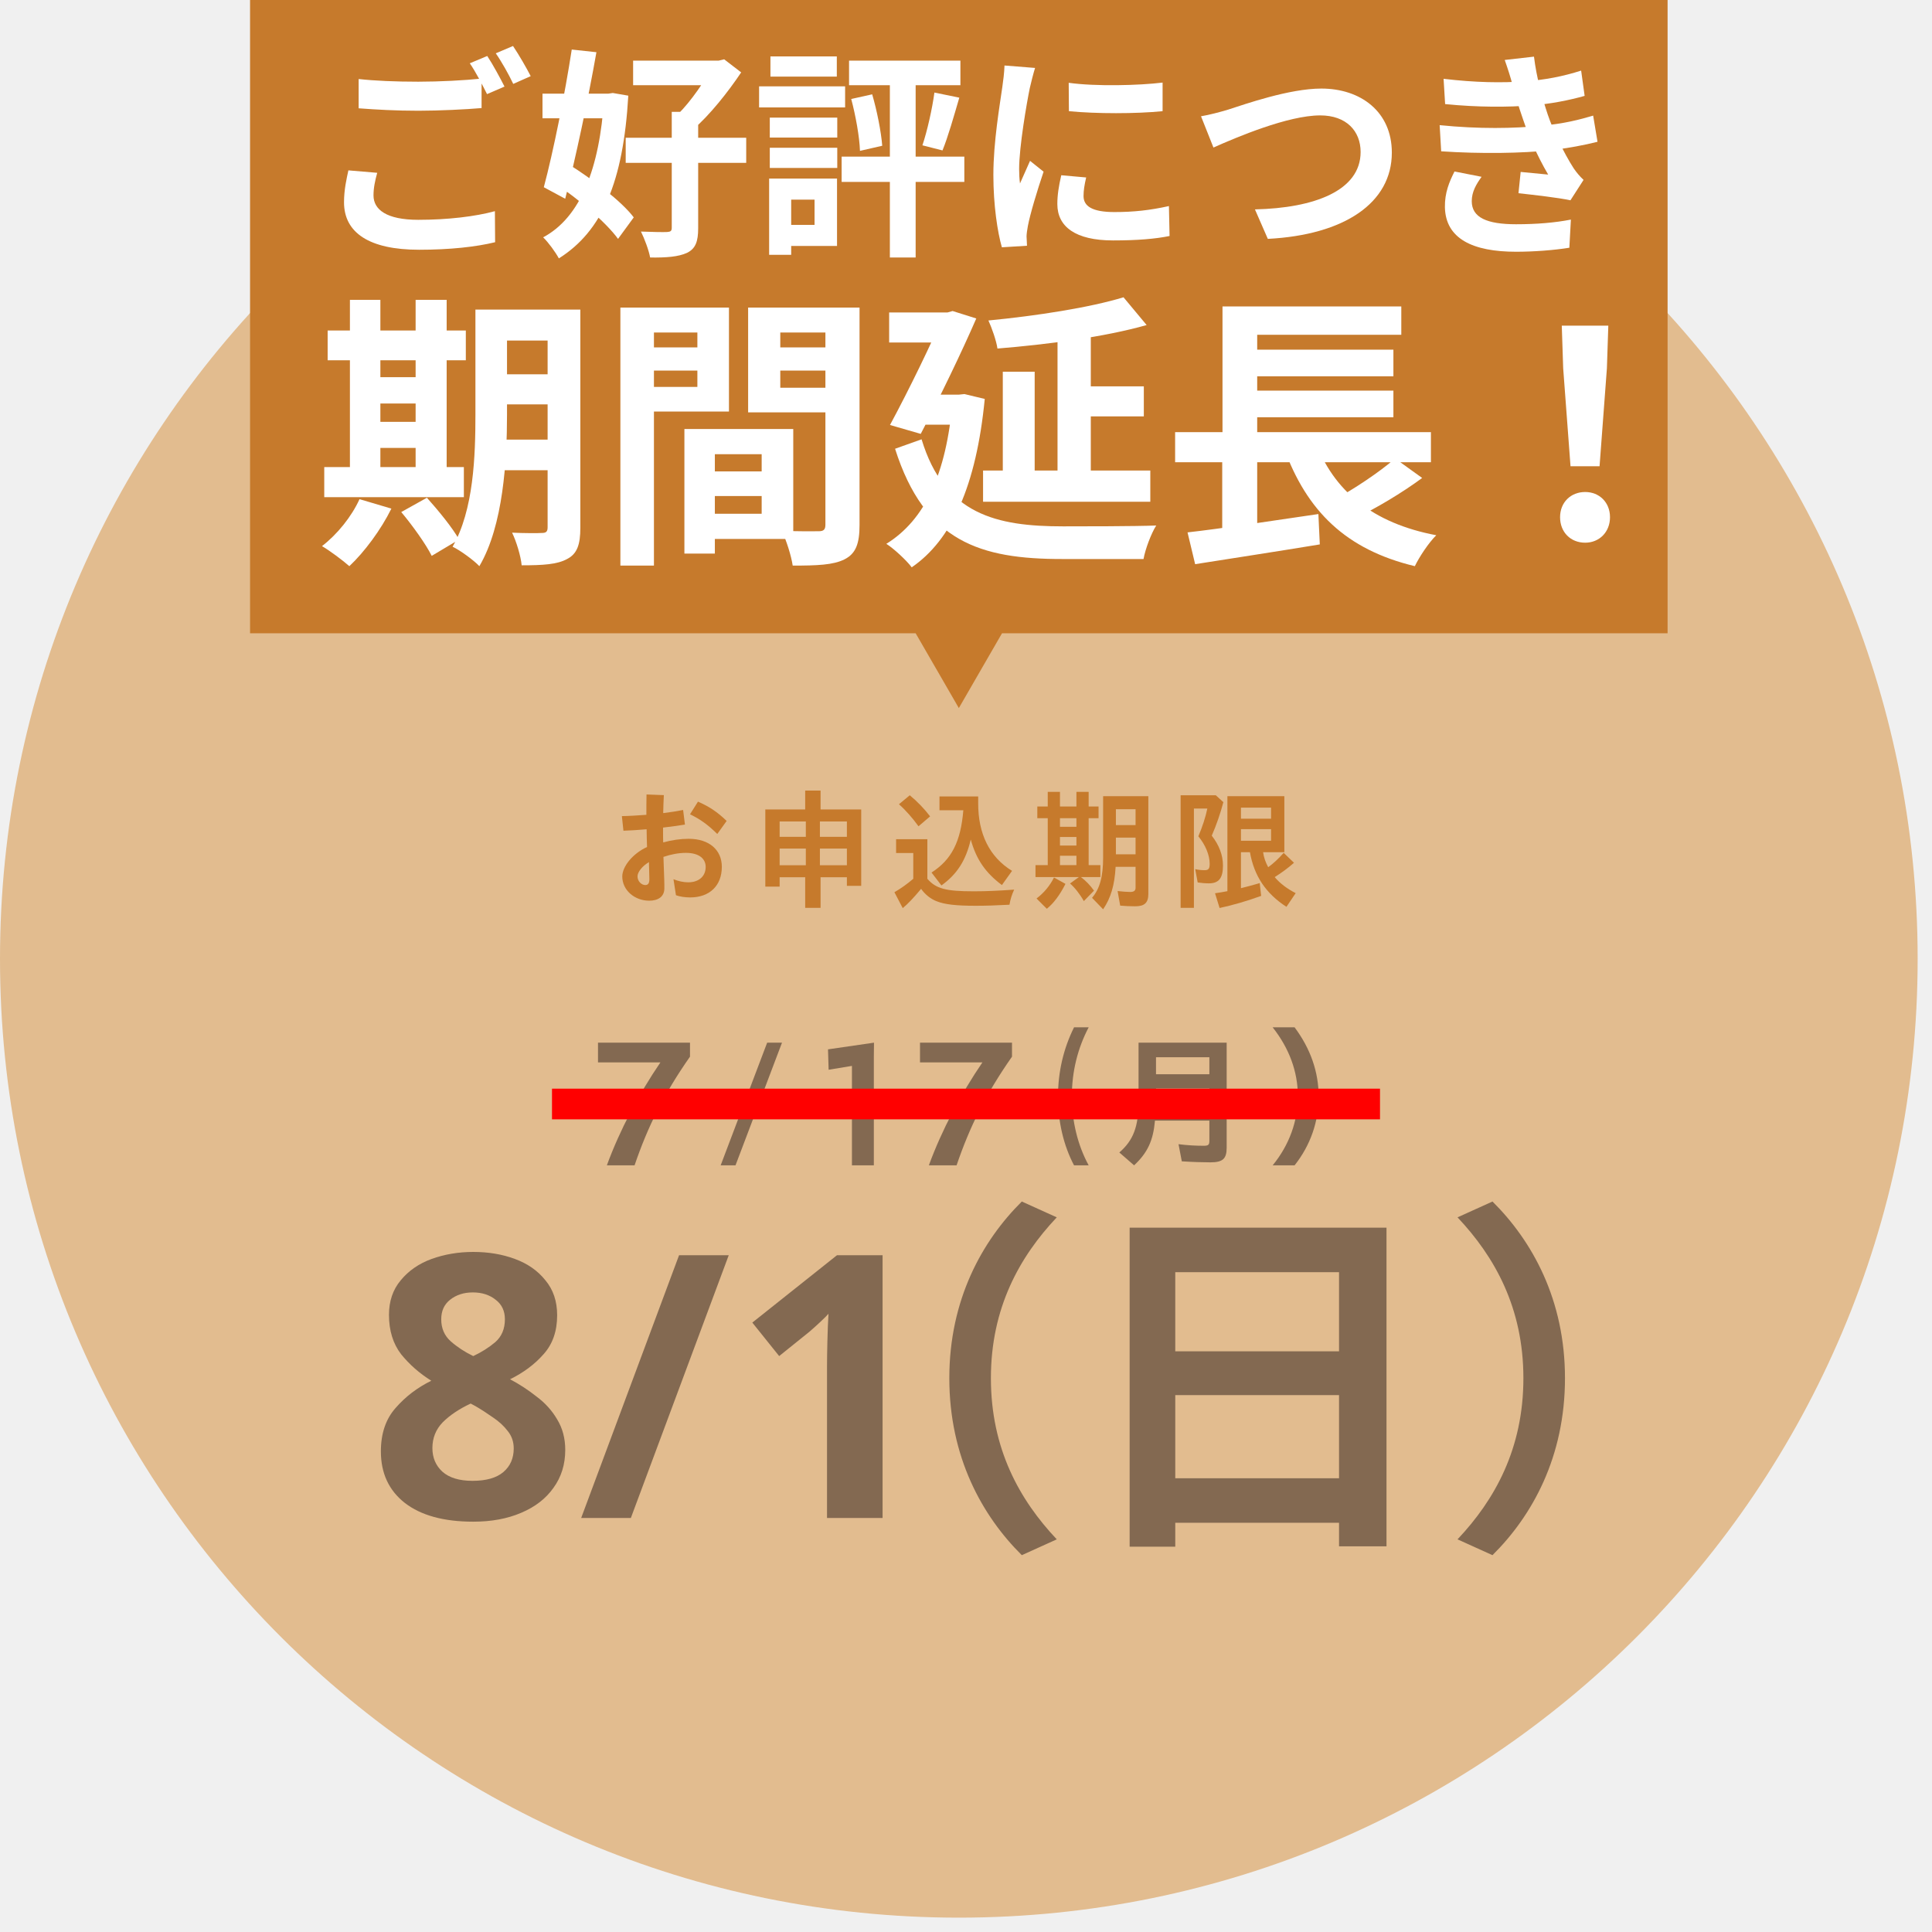
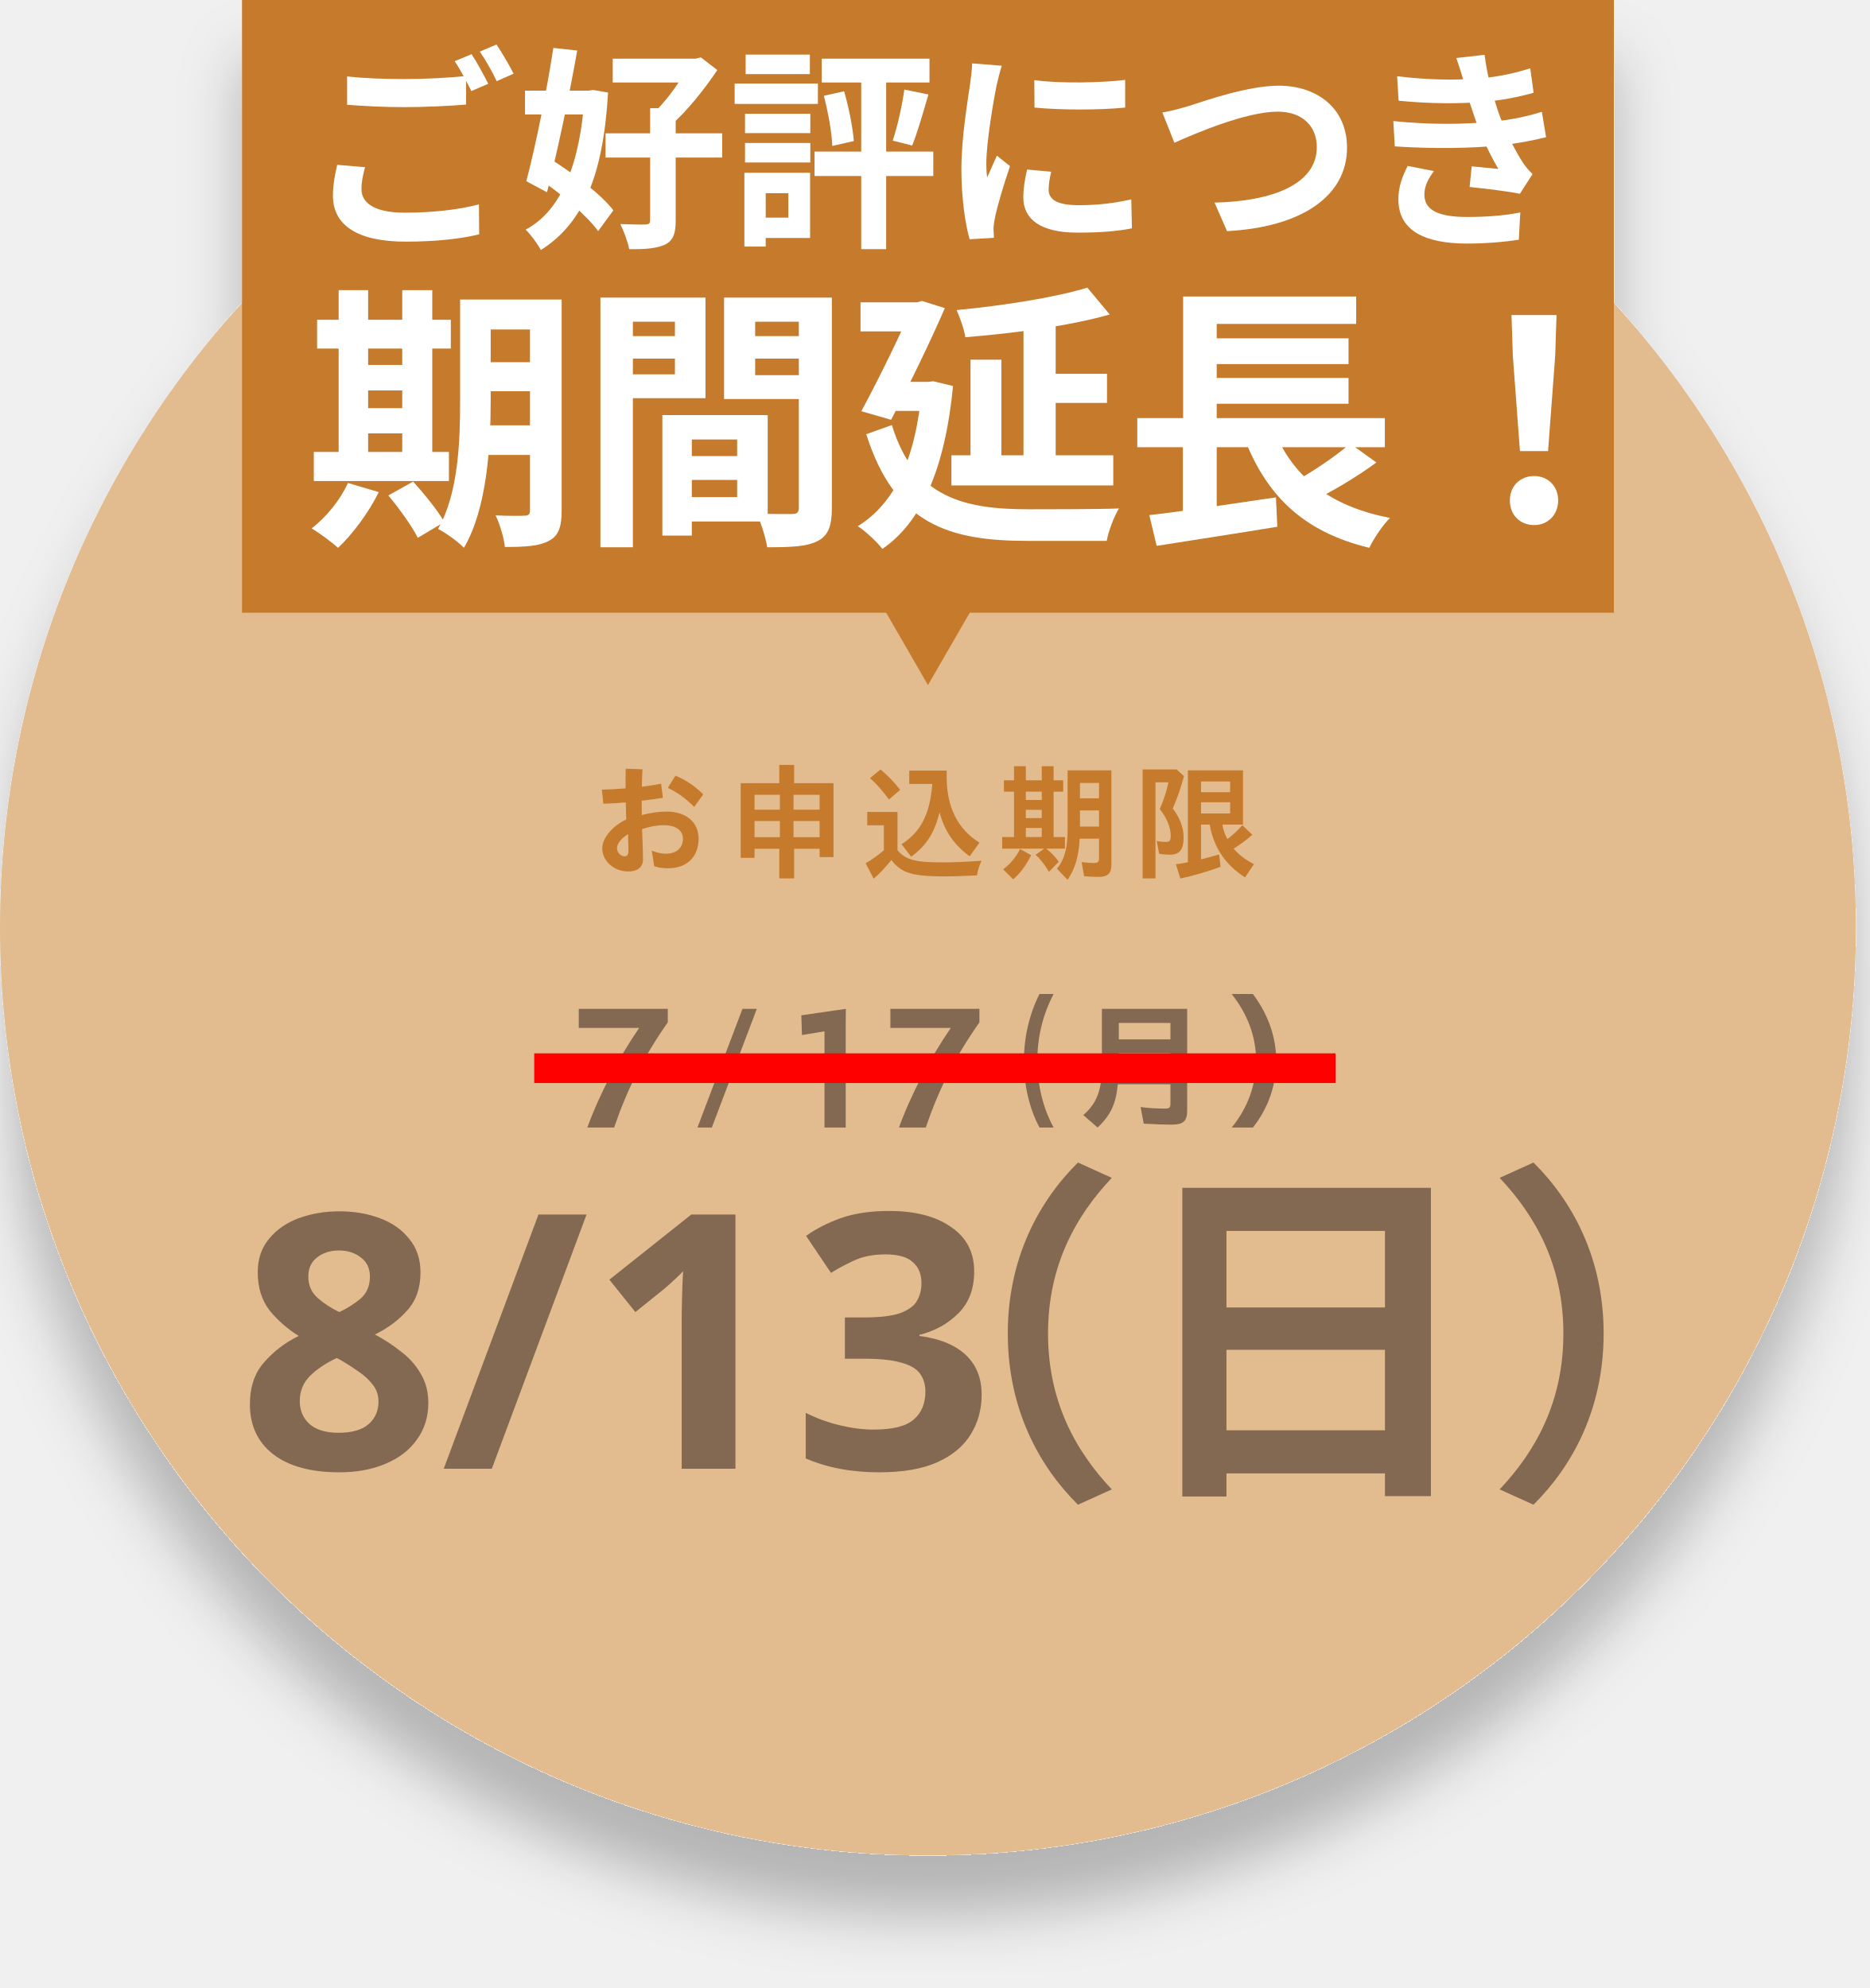
- <svg xmlns="http://www.w3.org/2000/svg" width="126" height="126" viewBox="0 0 126 126" fill="none">
-   <path d="M62.532 125.064C97.068 125.064 125.064 97.068 125.064 62.532C125.064 27.997 97.068 0 62.532 0C27.997 0 0 27.997 0 62.532C0 97.068 27.997 125.064 62.532 125.064Z" fill="#E2BC8F" />
-   <path d="M108.756 -0.161H16.308V41.301H59.717L62.533 46.178L65.348 41.301H87.052H108.756V-0.161Z" fill="#C67A2C" />
-   <path d="M40.583 57.16C40.583 56.531 41.237 55.681 42.198 55.239C42.189 54.856 42.171 54.457 42.171 54.083C41.627 54.134 41.101 54.16 40.659 54.177L40.557 53.225C41.025 53.217 41.585 53.183 42.155 53.14C42.155 52.74 42.155 52.273 42.164 51.813L43.294 51.856C43.277 52.205 43.259 52.621 43.252 53.029C43.727 52.97 44.177 52.901 44.551 52.825L44.67 53.777C44.246 53.846 43.752 53.913 43.243 53.973V54.287C43.243 54.475 43.243 54.695 43.252 54.941C43.795 54.789 44.381 54.704 44.909 54.704C46.268 54.704 47.076 55.443 47.076 56.531C47.076 57.764 46.277 58.528 45.01 58.528C44.679 58.528 44.331 58.477 44.084 58.384L43.922 57.339C44.229 57.466 44.569 57.542 44.883 57.542C45.605 57.542 46.022 57.126 46.022 56.539C46.022 56.013 45.605 55.622 44.73 55.622C44.271 55.622 43.761 55.715 43.268 55.885C43.286 56.403 43.302 56.931 43.319 57.33C43.328 57.576 43.328 57.738 43.328 57.934C43.328 58.494 42.903 58.741 42.341 58.741C41.39 58.741 40.583 58.06 40.583 57.16ZM42.086 57.721C42.283 57.721 42.35 57.576 42.35 57.339C42.35 57.143 42.341 56.938 42.334 56.658C42.325 56.506 42.325 56.361 42.325 56.225C41.883 56.48 41.577 56.88 41.577 57.151C41.577 57.491 41.849 57.721 42.086 57.721ZM45.002 53.105L45.52 52.281C46.243 52.596 46.787 52.953 47.39 53.539L46.779 54.39C46.149 53.769 45.665 53.429 45.002 53.105Z" fill="#C67A2C" />
-   <path d="M52.512 57.211H50.846V57.823H49.912V52.791H52.512V51.559H53.515V52.791H56.166V57.772H55.232V57.211H53.515V59.208H52.512V57.211ZM52.554 54.576V53.573H50.846V54.576H52.554ZM52.554 56.429V55.341H50.846V56.429H52.554ZM55.232 54.576V53.573H53.472V54.576H55.232ZM55.232 56.429V55.341H53.472V56.429H55.232Z" fill="#C67A2C" />
-   <path d="M58.331 58.188C58.73 57.959 59.129 57.679 59.562 57.312V55.63H58.441V54.73H60.48V57.312C61.041 57.959 61.679 58.129 63.506 58.129C64.296 58.129 65.095 58.095 66.141 58.019C65.988 58.35 65.894 58.648 65.835 59.004C64.781 59.056 64.322 59.072 63.626 59.072C62.341 59.072 61.611 58.987 61.076 58.774C60.684 58.622 60.31 58.315 60.073 57.968C59.562 58.579 59.214 58.944 58.874 59.226L58.331 58.188ZM58.627 52.451L59.334 51.865C59.843 52.29 60.285 52.749 60.659 53.242L59.903 53.888C59.511 53.344 59.052 52.825 58.627 52.451ZM60.752 56.905C62.061 56.063 62.656 54.899 62.826 52.843H61.271V51.941H63.795V52.375C63.787 54.39 64.543 55.902 66.004 56.795L65.342 57.721C64.262 56.913 63.667 56.038 63.311 54.755C62.988 56.114 62.426 57.007 61.398 57.746L60.752 56.905Z" fill="#C67A2C" />
-   <path d="M69.784 57.619L70.362 57.202H67.532V56.421H68.331V53.36H67.651V52.596H68.331V51.644H69.129V52.596H70.201V51.644H70.999V52.596H71.645V53.36H70.999V56.421H71.764V57.202H70.498C70.804 57.432 71.11 57.746 71.348 58.086L70.685 58.767C70.421 58.299 70.09 57.883 69.784 57.619ZM67.6 58.597C68.067 58.248 68.475 57.764 68.739 57.227L69.487 57.645C69.113 58.384 68.713 58.911 68.271 59.268L67.6 58.597ZM70.201 53.922V53.36H69.129V53.922H70.201ZM70.201 55.145V54.585H69.129V55.145H70.201ZM70.201 56.421V55.809H69.129V56.421H70.201ZM71.22 58.554C71.722 57.968 71.943 57.177 71.943 55.928V51.925H74.892V58.299C74.892 58.877 74.645 59.106 74.034 59.106C73.71 59.106 73.328 59.089 73.056 59.063L72.886 58.112C73.166 58.145 73.506 58.171 73.71 58.171C73.957 58.171 74.059 58.086 74.059 57.891V56.531H72.758C72.691 57.738 72.444 58.562 71.943 59.302L71.22 58.554ZM74.059 53.812V52.774H72.776V53.812H74.059ZM74.059 55.715V54.627H72.776V55.715H74.059Z" fill="#C67A2C" />
-   <path d="M76.997 51.865H79.291L79.785 52.315C79.597 53.029 79.342 53.777 79.028 54.5C79.512 55.12 79.759 55.774 79.759 56.454C79.759 57.27 79.487 57.61 78.841 57.61C78.612 57.61 78.314 57.585 78.11 57.551L77.949 56.684C78.127 56.727 78.365 56.752 78.569 56.752C78.816 56.752 78.892 56.65 78.892 56.336C78.892 55.766 78.612 55.095 78.153 54.542C78.416 53.922 78.62 53.31 78.739 52.731H77.864V59.208H76.997V51.865ZM79.241 58.256C79.478 58.223 79.835 58.163 80.048 58.12V51.925H83.762V55.579H82.376C82.419 55.902 82.539 56.251 82.709 56.557C83.04 56.318 83.371 56.013 83.719 55.622L84.391 56.268C84.008 56.607 83.592 56.913 83.133 57.202C83.457 57.594 83.932 57.959 84.501 58.248L83.898 59.141C82.555 58.273 81.79 57.126 81.518 55.579H80.932V57.925C81.289 57.84 81.646 57.738 82.156 57.594L82.249 58.427C81.348 58.758 80.345 59.047 79.538 59.217L79.241 58.256ZM82.895 53.395V52.673H80.932V53.395H82.895ZM82.895 54.831V54.075H80.932V54.831H82.895Z" fill="#C67A2C" />
-   <path d="M43.07 69.287H39V68H45V68.913C43.303 71.334 42.234 73.502 41.385 76H39.578C40.414 73.711 41.681 71.323 43.07 69.287Z" fill="#836951" />
-   <path d="M50.032 68H51L47.968 76H47L50.032 68Z" fill="#836951" />
-   <path d="M55.561 69.515L54.041 69.766L54 68.436L57 68L56.99 68.894V76H55.561V69.515Z" fill="#836951" />
-   <path d="M64.07 69.287H60V68H66V68.913C64.303 71.334 63.234 73.502 62.386 76H60.578C61.414 73.711 62.68 71.323 64.07 69.287Z" fill="#836951" />
-   <path d="M69 71.525C69 69.907 69.356 68.388 70.046 67H71C70.281 68.368 69.904 69.887 69.904 71.505C69.904 73.123 70.281 74.682 71 76H70.046C69.356 74.692 69 73.143 69 71.525Z" fill="#836951" />
-   <path d="M73 75.162C73.914 74.37 74.254 73.476 74.254 71.837V68H80V74.855C80 75.571 79.747 75.805 78.94 75.805C78.435 75.805 77.803 75.785 77.074 75.739L76.86 74.621C77.463 74.696 77.968 74.724 78.512 74.724C78.804 74.724 78.872 74.659 78.872 74.398V73.085H75.324C75.207 74.389 74.847 75.171 73.963 76L73 75.162ZM78.872 72.154V70.99H75.392V71.669C75.392 71.874 75.392 71.977 75.382 72.154H78.872ZM78.872 70.058V68.95H75.392V70.058H78.872Z" fill="#836951" />
-   <path d="M84.644 71.505C84.644 69.887 84.078 68.368 83 67H84.43C85.466 68.388 86 69.907 86 71.525C86 73.143 85.466 74.692 84.43 76H83C84.078 74.682 84.644 73.123 84.644 71.505Z" fill="#836951" />
-   <path d="M36 72H90" stroke="#FF0000" stroke-width="2" />
-   <path d="M30.864 81.648C31.856 81.648 32.76 81.8 33.576 82.104C34.408 82.408 35.072 82.872 35.568 83.496C36.08 84.104 36.336 84.864 36.336 85.776C36.336 86.816 36.04 87.664 35.448 88.32C34.872 88.976 34.144 89.52 33.264 89.952C33.872 90.272 34.448 90.648 34.992 91.08C35.552 91.496 36 91.992 36.336 92.568C36.688 93.144 36.864 93.808 36.864 94.56C36.864 95.504 36.608 96.328 36.096 97.032C35.6 97.736 34.896 98.28 33.984 98.664C33.088 99.048 32.048 99.24 30.864 99.24C28.944 99.24 27.456 98.832 26.4 98.016C25.36 97.2 24.84 96.08 24.84 94.656C24.84 93.488 25.16 92.544 25.8 91.824C26.44 91.088 27.216 90.496 28.128 90.048C27.36 89.568 26.704 88.992 26.16 88.32C25.632 87.632 25.368 86.776 25.368 85.752C25.368 84.856 25.624 84.104 26.136 83.496C26.648 82.872 27.32 82.408 28.152 82.104C29 81.8 29.904 81.648 30.864 81.648ZM30.84 84.288C30.248 84.288 29.752 84.448 29.352 84.768C28.968 85.072 28.776 85.496 28.776 86.04C28.776 86.632 28.984 87.112 29.4 87.48C29.816 87.848 30.304 88.168 30.864 88.44C31.408 88.184 31.888 87.88 32.304 87.528C32.72 87.16 32.928 86.664 32.928 86.04C32.928 85.496 32.728 85.072 32.328 84.768C31.928 84.448 31.432 84.288 30.84 84.288ZM28.2 94.44C28.2 95.064 28.416 95.576 28.848 95.976C29.296 96.376 29.952 96.576 30.816 96.576C31.712 96.576 32.384 96.384 32.832 96C33.28 95.616 33.504 95.104 33.504 94.464C33.504 94.032 33.376 93.656 33.12 93.336C32.864 93 32.544 92.704 32.16 92.448C31.776 92.176 31.392 91.928 31.008 91.704L30.696 91.536C29.944 91.888 29.336 92.296 28.872 92.76C28.424 93.224 28.2 93.784 28.2 94.44ZM47.526 81.864L41.142 99H37.902L44.286 81.864H47.526ZM57.56 99H53.936V89.088C53.936 88.688 53.944 88.152 53.96 87.48C53.976 86.792 54 86.192 54.032 85.68C53.952 85.776 53.776 85.952 53.504 86.208C53.248 86.448 53.008 86.664 52.784 86.856L50.816 88.44L49.064 86.256L54.584 81.864H57.56V99Z" fill="#836951" />
-   <path d="M61.912 89.88C61.912 84.768 64.048 80.928 66.64 78.36L68.92 79.392C66.496 81.96 64.624 85.296 64.624 89.88C64.624 94.488 66.496 97.824 68.92 100.392L66.64 101.424C64.048 98.856 61.912 95.016 61.912 89.88ZM73.672 80.064H90.424V100.848H87.328V82.968H76.648V100.872H73.672V80.064ZM75.712 88.128H88.624V90.984H75.712V88.128ZM75.688 96.408H88.624V99.312H75.688V96.408ZM102.064 89.88C102.064 95.016 99.928 98.856 97.336 101.424L95.056 100.392C97.48 97.824 99.352 94.488 99.352 89.88C99.352 85.296 97.48 81.96 95.056 79.392L97.336 78.36C99.928 80.928 102.064 84.768 102.064 89.88Z" fill="#836951" />
-   <path d="M23.39 5.154C24.444 5.27 25.783 5.328 27.278 5.328C28.673 5.328 30.311 5.241 31.407 5.125V7.048C30.411 7.135 28.645 7.222 27.292 7.222C25.797 7.222 24.558 7.15 23.39 7.063V5.154ZM24.601 11.27C24.458 11.791 24.359 12.254 24.359 12.745C24.359 13.671 25.213 14.336 27.278 14.336C29.2 14.336 31.009 14.119 32.276 13.772L32.29 15.796C31.051 16.1 29.343 16.288 27.335 16.288C24.074 16.288 22.436 15.174 22.436 13.193C22.436 12.355 22.607 11.646 22.721 11.111L24.601 11.27ZM31.778 3.651C32.134 4.186 32.632 5.111 32.903 5.646L31.763 6.138C31.464 5.545 31.023 4.677 30.638 4.128L31.778 3.651ZM33.458 3C33.828 3.549 34.355 4.46 34.611 4.966L33.472 5.472C33.187 4.865 32.717 4.027 32.333 3.477L33.458 3Z" fill="white" />
-   <path d="M41.29 3.954H47.071V5.559H41.29V3.954ZM40.806 8.986H48.666V10.62H40.806V8.986ZM43.81 7.294H45.533V14.885C45.533 15.753 45.362 16.215 44.807 16.49C44.237 16.75 43.454 16.808 42.4 16.794C42.315 16.317 42.03 15.565 41.802 15.102C42.529 15.131 43.269 15.145 43.511 15.131C43.739 15.116 43.81 15.059 43.81 14.856V7.294ZM46.459 3.954H46.872L47.228 3.868L48.338 4.721C47.498 5.979 46.288 7.511 45.177 8.465C44.949 8.162 44.479 7.685 44.209 7.453C45.049 6.629 46.031 5.198 46.459 4.33V3.954ZM35.38 6.109H39.98V7.714H35.38V6.109ZM37.288 3.231L38.897 3.405C38.356 6.485 37.53 10.36 36.861 12.962L35.466 12.21C36.078 9.926 36.847 6.109 37.288 3.231ZM36.206 11.964L37.146 10.75C38.627 11.69 40.507 13.092 41.332 14.177L40.307 15.579C39.51 14.48 37.701 12.962 36.206 11.964ZM39.396 6.109H39.666L39.965 6.065L40.976 6.239C40.649 11.878 39.268 15.073 36.448 16.852C36.22 16.432 35.765 15.81 35.423 15.478C37.844 14.191 39.111 10.996 39.396 6.427V6.109Z" fill="white" />
-   <path d="M60.94 6.036L62.564 6.369C62.208 7.583 61.823 8.943 61.467 9.81L60.157 9.478C60.47 8.552 60.798 7.092 60.94 6.036ZM55.515 6.456L56.882 6.152C57.195 7.222 57.466 8.596 57.537 9.506L56.085 9.839C56.056 8.928 55.8 7.526 55.515 6.456ZM55.373 3.954H62.635V5.559H55.373V3.954ZM54.889 10.215H62.891V11.863H54.889V10.215ZM58.035 4.518H59.716V16.794H58.035V4.518ZM50.204 7.67H54.604V8.971H50.204V7.67ZM50.246 3.68H54.575V4.995H50.246V3.68ZM50.204 9.637H54.604V10.952H50.204V9.637ZM49.506 5.631H55.116V7.005H49.506V5.631ZM50.987 11.646H54.589V16.042H50.987V14.668H53.123V13.02H50.987V11.646ZM50.161 11.646H51.599V16.62H50.161V11.646Z" fill="white" />
-   <path d="M69.698 5.4C71.449 5.646 74.297 5.574 75.821 5.386V7.251C74.084 7.424 71.492 7.424 69.712 7.251L69.698 5.4ZM70.837 11.574C70.723 12.066 70.666 12.413 70.666 12.789C70.666 13.439 71.221 13.83 72.674 13.83C73.941 13.83 74.995 13.714 76.234 13.439L76.276 15.391C75.351 15.579 74.197 15.68 72.588 15.68C70.139 15.68 68.957 14.784 68.957 13.309C68.957 12.731 69.043 12.167 69.213 11.429L70.837 11.574ZM67.505 4.431C67.405 4.735 67.22 5.472 67.163 5.733C66.964 6.687 66.465 9.579 66.465 11.025C66.465 11.314 66.48 11.675 66.522 11.964C66.736 11.473 66.964 10.981 67.177 10.49L68.06 11.198C67.647 12.413 67.177 13.974 67.035 14.741C66.992 14.957 66.949 15.275 66.949 15.42C66.964 15.579 66.964 15.825 66.978 16.027L65.34 16.128C65.055 15.145 64.785 13.381 64.785 11.415C64.785 9.232 65.212 6.803 65.369 5.675C65.426 5.284 65.497 4.735 65.511 4.272L67.505 4.431Z" fill="white" />
-   <path d="M78.327 7.583C78.854 7.497 79.566 7.309 80.093 7.15C81.175 6.803 84.08 5.776 86.173 5.776C88.736 5.776 90.772 7.28 90.772 9.955C90.772 13.222 87.697 15.319 82.684 15.579L81.844 13.656C85.703 13.569 88.736 12.441 88.736 9.911C88.736 8.552 87.81 7.526 86.102 7.526C83.994 7.526 80.634 8.957 79.138 9.622L78.327 7.583Z" fill="white" />
-   <path d="M94.147 5.14C96.226 5.386 97.963 5.415 99.473 5.299C100.768 5.212 101.936 4.981 103.118 4.605L103.346 6.253C102.321 6.542 101.082 6.788 99.843 6.875C98.376 6.991 96.411 7.005 94.247 6.788L94.147 5.14ZM93.891 8.162C96.454 8.422 98.761 8.379 100.469 8.205C102.007 8.075 103.075 7.786 103.901 7.54L104.186 9.246C103.332 9.463 102.278 9.665 101.124 9.796C99.33 9.998 96.553 10.041 93.99 9.868L93.891 8.162ZM98.647 5.545C98.504 5.01 98.334 4.475 98.134 3.911L100.042 3.694C100.213 5.082 100.569 6.354 100.939 7.468C101.281 8.48 101.979 9.969 102.634 10.981C102.833 11.27 103.018 11.487 103.275 11.733L102.42 13.063C101.623 12.89 100.071 12.716 99.031 12.601L99.174 11.213C99.772 11.27 100.555 11.343 100.968 11.386C100.213 10.099 99.686 8.841 99.33 7.786C98.974 6.759 98.832 6.239 98.647 5.545ZM96.625 11.531C96.283 12.008 95.984 12.499 95.984 13.121C95.984 14.191 96.981 14.625 98.875 14.625C100.213 14.625 101.423 14.524 102.449 14.321L102.349 16.157C101.352 16.317 100.042 16.418 98.875 16.418C96.041 16.418 94.275 15.565 94.233 13.511C94.218 12.572 94.517 11.863 94.859 11.184L96.625 11.531Z" fill="white" />
-   <path d="M31.907 20.191H36.671V22.208H31.907V20.191ZM31.907 24.412H36.671V26.372H31.907V24.412ZM31.907 28.67H36.689V30.668H31.907V28.67ZM35.714 20.191H37.848V34.422C37.848 35.505 37.645 36.121 36.983 36.458C36.34 36.812 35.402 36.868 34.022 36.868C33.967 36.271 33.673 35.3 33.397 34.739C34.188 34.777 35.089 34.777 35.346 34.758C35.622 34.758 35.714 34.665 35.714 34.385V20.191ZM31.006 20.191H33.066V27.045C33.066 29.996 32.827 34.272 31.263 36.924C30.895 36.532 29.994 35.879 29.516 35.654C30.895 33.264 31.006 29.715 31.006 27.045V20.191ZM21.368 21.554H30.38V23.496H21.368V21.554ZM23.777 24.598H28.155V26.317H23.777V24.598ZM23.777 27.512H28.173V29.211H23.777V27.512ZM21.147 30.462H30.252V32.423H21.147V30.462ZM22.821 19.556H24.807V31.172H22.821V19.556ZM27.106 19.556H29.13V31.172H27.106V19.556ZM23.446 32.554L25.525 33.17C24.844 34.553 23.759 36.009 22.784 36.924C22.361 36.551 21.515 35.916 21 35.617C21.993 34.851 22.931 33.693 23.446 32.554ZM26.168 33.395L27.842 32.461C28.578 33.283 29.516 34.422 29.939 35.188L28.155 36.252C27.787 35.505 26.904 34.272 26.168 33.395Z" fill="white" />
-   <path d="M45.665 30.743H50.704V32.349H45.665V30.743ZM45.536 27.979H51.734V35.15H45.536V33.507H49.674V29.622H45.536V27.979ZM44.635 27.979H46.621V36.103H44.635V27.979ZM41.545 22.656H46.161V24.169H41.545V22.656ZM50.079 22.656H54.732V24.169H50.079V22.656ZM53.831 20.06H56.057V34.235C56.057 35.449 55.818 36.103 55.082 36.476C54.346 36.85 53.279 36.887 51.698 36.887C51.606 36.252 51.275 35.206 50.98 34.609C51.937 34.665 53.059 34.646 53.39 34.646C53.721 34.646 53.831 34.534 53.831 34.216V20.06ZM41.729 20.06H47.541V26.839H41.729V25.233H45.481V21.685H41.729V20.06ZM55.008 20.06V21.685H50.888V25.289H55.008V26.895H48.791V20.06H55.008ZM40.46 20.06H42.648V36.887H40.46V20.06Z" fill="white" />
-   <path d="M64.113 30.687H75.02V32.722H64.113V30.687ZM69.851 25.196H74.597V27.157H69.851V25.196ZM68.969 21.666H71.139V31.677H68.969V21.666ZM65.4 24.244H67.479V31.882H65.4V24.244ZM73.272 19.388L74.781 21.199C72.022 21.984 68.269 22.469 65.051 22.731C64.977 22.208 64.683 21.386 64.462 20.901C67.571 20.602 71.084 20.06 73.272 19.388ZM57.988 20.378H61.979V22.338H57.988V20.378ZM61.501 20.378H61.795L62.126 20.284L63.671 20.77C62.715 22.974 61.28 25.943 60.048 28.296L58.043 27.717C59.294 25.401 60.802 22.282 61.501 20.62V20.378ZM59.974 25.738H62.936V27.698H59.901L59.974 25.738ZM62.126 25.738H62.531L62.899 25.7L64.223 26.018C63.671 31.695 62.053 35.225 59.459 36.999C59.128 36.551 58.282 35.767 57.804 35.468C60.306 33.918 61.722 30.929 62.126 26.148V25.738ZM60.103 28.651C61.593 33.563 64.996 34.328 69.336 34.328C70.44 34.328 74.063 34.328 75.406 34.272C75.075 34.795 74.689 35.822 74.578 36.458H69.263C63.966 36.458 60.306 35.356 58.374 29.267L60.103 28.651Z" fill="white" />
-   <path d="M76.638 28.184H93.321V30.145H76.638V28.184ZM80.942 22.805H90.874V24.542H80.942V22.805ZM80.942 25.476H90.874V27.213H80.942V25.476ZM77.448 34.721C79.618 34.478 82.929 33.974 85.982 33.525L86.074 35.505C83.241 35.972 80.188 36.439 77.944 36.794L77.448 34.721ZM85.761 28.726C86.938 31.994 89.513 34.123 93.67 34.907C93.192 35.374 92.567 36.308 92.272 36.924C87.766 35.841 85.228 33.32 83.738 29.23L85.761 28.726ZM90.985 29.902L92.75 31.172C91.408 32.162 89.734 33.152 88.447 33.768L86.975 32.61C88.244 31.938 89.955 30.799 90.985 29.902ZM79.728 19.985H91.389V21.834H81.991V29.006H79.728V19.985ZM79.71 28.763H81.991V34.982L79.71 35.225V28.763Z" fill="white" />
-   <path d="M102.425 30.407L101.947 24.019L101.855 21.237H104.89L104.798 24.019L104.319 30.407H102.425ZM103.381 35.393C102.425 35.393 101.744 34.702 101.744 33.731C101.744 32.76 102.443 32.087 103.381 32.087C104.301 32.087 105 32.76 105 33.731C105 34.702 104.301 35.393 103.381 35.393Z" fill="white" />
+ <svg xmlns="http://www.w3.org/2000/svg" width="126" height="134" viewBox="0 0 126 134" fill="none">
+   <g filter="url(#filter0_d_1302_123)">
+     <path d="M62.532 125.064C97.068 125.064 125.064 97.068 125.064 62.532C125.064 27.997 97.068 0 62.532 0C27.997 0 0 27.997 0 62.532C0 97.068 27.997 125.064 62.532 125.064Z" fill="#E2BC8F" />
+     <path d="M108.756 -0.161H16.308V41.301H59.717L62.533 46.178L65.348 41.301H87.052H108.756V-0.161Z" fill="#C67A2C" />
+     <path d="M40.583 57.16C40.583 56.531 41.237 55.681 42.198 55.239C42.189 54.856 42.171 54.457 42.171 54.083C41.627 54.134 41.101 54.16 40.659 54.177L40.557 53.225C41.025 53.217 41.585 53.183 42.155 53.14C42.155 52.74 42.155 52.273 42.164 51.813L43.294 51.856C43.277 52.205 43.259 52.621 43.252 53.029C43.727 52.97 44.177 52.901 44.551 52.825L44.67 53.777C44.246 53.846 43.752 53.913 43.243 53.973V54.287C43.243 54.475 43.243 54.695 43.252 54.941C43.795 54.789 44.381 54.704 44.909 54.704C46.268 54.704 47.076 55.443 47.076 56.531C47.076 57.764 46.277 58.528 45.01 58.528C44.679 58.528 44.331 58.477 44.084 58.384L43.922 57.339C44.229 57.466 44.569 57.542 44.883 57.542C45.605 57.542 46.022 57.126 46.022 56.539C46.022 56.013 45.605 55.622 44.73 55.622C44.271 55.622 43.761 55.715 43.268 55.885C43.286 56.403 43.302 56.931 43.319 57.33C43.328 57.576 43.328 57.738 43.328 57.934C43.328 58.494 42.903 58.741 42.341 58.741C41.39 58.741 40.583 58.06 40.583 57.16ZM42.086 57.721C42.283 57.721 42.35 57.576 42.35 57.339C42.35 57.143 42.341 56.938 42.334 56.658C42.325 56.506 42.325 56.361 42.325 56.225C41.883 56.48 41.577 56.88 41.577 57.151C41.577 57.491 41.849 57.721 42.086 57.721ZM45.002 53.105L45.52 52.281C46.243 52.596 46.787 52.953 47.39 53.539L46.779 54.39C46.149 53.769 45.665 53.429 45.002 53.105Z" fill="#C67A2C" />
+     <path d="M52.512 57.211H50.846V57.823H49.912V52.791H52.512V51.559H53.515V52.791H56.166V57.772H55.232V57.211H53.515V59.208H52.512V57.211ZM52.554 54.576V53.573H50.846V54.576H52.554ZM52.554 56.429V55.341H50.846V56.429H52.554ZM55.232 54.576V53.573H53.472V54.576H55.232ZM55.232 56.429V55.341H53.472V56.429H55.232Z" fill="#C67A2C" />
+     <path d="M58.331 58.188C58.73 57.959 59.129 57.679 59.562 57.312V55.63H58.441V54.73H60.48V57.312C61.041 57.959 61.679 58.129 63.506 58.129C64.296 58.129 65.095 58.095 66.141 58.019C65.988 58.35 65.894 58.648 65.835 59.004C64.781 59.056 64.322 59.072 63.626 59.072C62.341 59.072 61.611 58.987 61.076 58.774C60.684 58.622 60.31 58.315 60.073 57.968C59.562 58.579 59.214 58.944 58.874 59.226L58.331 58.188ZM58.627 52.451L59.334 51.865C59.843 52.29 60.285 52.749 60.659 53.242L59.903 53.888C59.511 53.344 59.052 52.825 58.627 52.451ZM60.752 56.905C62.061 56.063 62.656 54.899 62.826 52.843H61.271V51.941H63.795V52.375C63.787 54.39 64.543 55.902 66.004 56.795L65.342 57.721C64.262 56.913 63.667 56.038 63.311 54.755C62.988 56.114 62.426 57.007 61.398 57.746L60.752 56.905Z" fill="#C67A2C" />
+     <path d="M69.784 57.619L70.362 57.202H67.532V56.421H68.331V53.36H67.651V52.596H68.331V51.644H69.129V52.596H70.201V51.644H70.999V52.596H71.645V53.36H70.999V56.421H71.764V57.202H70.498C70.804 57.432 71.11 57.746 71.348 58.086L70.685 58.767C70.421 58.299 70.09 57.883 69.784 57.619ZM67.6 58.597C68.067 58.248 68.475 57.764 68.739 57.227L69.487 57.645C69.113 58.384 68.713 58.911 68.271 59.268L67.6 58.597ZM70.201 53.922V53.36H69.129V53.922H70.201ZM70.201 55.145V54.585H69.129V55.145H70.201ZM70.201 56.421V55.809H69.129V56.421H70.201ZM71.22 58.554C71.722 57.968 71.943 57.177 71.943 55.928V51.925H74.892V58.299C74.892 58.877 74.645 59.106 74.034 59.106C73.71 59.106 73.328 59.089 73.056 59.063L72.886 58.112C73.166 58.145 73.506 58.171 73.71 58.171C73.957 58.171 74.059 58.086 74.059 57.891V56.531H72.758C72.691 57.738 72.444 58.562 71.943 59.302L71.22 58.554ZM74.059 53.812V52.774H72.776V53.812H74.059ZM74.059 55.715V54.627H72.776V55.715H74.059Z" fill="#C67A2C" />
+     <path d="M76.997 51.865H79.291L79.785 52.315C79.597 53.029 79.342 53.777 79.028 54.5C79.512 55.12 79.759 55.774 79.759 56.454C79.759 57.27 79.487 57.61 78.841 57.61C78.612 57.61 78.314 57.585 78.11 57.551L77.949 56.684C78.127 56.727 78.365 56.752 78.569 56.752C78.816 56.752 78.892 56.65 78.892 56.336C78.892 55.766 78.612 55.095 78.153 54.542C78.416 53.922 78.62 53.31 78.739 52.731H77.864V59.208H76.997V51.865ZM79.241 58.256C79.478 58.223 79.835 58.163 80.048 58.12V51.925H83.762V55.579H82.376C82.419 55.902 82.539 56.251 82.709 56.557C83.04 56.318 83.371 56.013 83.719 55.622L84.391 56.268C84.008 56.607 83.592 56.913 83.133 57.202C83.457 57.594 83.932 57.959 84.501 58.248L83.898 59.141C82.555 58.273 81.79 57.126 81.518 55.579H80.932V57.925C81.289 57.84 81.646 57.738 82.156 57.594L82.249 58.427C81.348 58.758 80.345 59.047 79.538 59.217L79.241 58.256ZM82.895 53.395V52.673H80.932V53.395H82.895ZM82.895 54.831V54.075H80.932V54.831H82.895Z" fill="#C67A2C" />
+     <path d="M43.07 69.287H39V68H45V68.913C43.303 71.334 42.234 73.502 41.385 76H39.578C40.414 73.711 41.681 71.323 43.07 69.287Z" fill="#836951" />
+     <path d="M50.032 68H51L47.968 76H47L50.032 68Z" fill="#836951" />
+     <path d="M55.561 69.515L54.041 69.766L54 68.436L57 68L56.99 68.894V76H55.561V69.515Z" fill="#836951" />
+     <path d="M64.07 69.287H60V68H66V68.913C64.303 71.334 63.234 73.502 62.386 76H60.578C61.414 73.711 62.68 71.323 64.07 69.287Z" fill="#836951" />
+     <path d="M69 71.525C69 69.907 69.356 68.388 70.046 67H71C70.281 68.368 69.904 69.887 69.904 71.505C69.904 73.123 70.281 74.682 71 76H70.046C69.356 74.692 69 73.143 69 71.525Z" fill="#836951" />
+     <path d="M73 75.162C73.914 74.37 74.254 73.476 74.254 71.837V68H80V74.855C80 75.571 79.747 75.805 78.94 75.805C78.435 75.805 77.803 75.785 77.074 75.739L76.86 74.621C77.463 74.696 77.968 74.724 78.512 74.724C78.804 74.724 78.872 74.659 78.872 74.398V73.085H75.324C75.207 74.389 74.847 75.171 73.963 76L73 75.162ZM78.872 72.154V70.99H75.392V71.669C75.392 71.874 75.392 71.977 75.382 72.154H78.872ZM78.872 70.058V68.95H75.392V70.058H78.872Z" fill="#836951" />
+     <path d="M84.644 71.505C84.644 69.887 84.078 68.368 83 67H84.43C85.466 68.388 86 69.907 86 71.525C86 73.143 85.466 74.692 84.43 76H83C84.078 74.682 84.644 73.123 84.644 71.505Z" fill="#836951" />
+     <path d="M36 72H90" stroke="#FF0000" stroke-width="2" />
+     <path d="M22.864 81.648C23.856 81.648 24.76 81.8 25.576 82.104C26.408 82.408 27.072 82.872 27.568 83.496C28.08 84.104 28.336 84.864 28.336 85.776C28.336 86.816 28.04 87.664 27.448 88.32C26.872 88.976 26.144 89.52 25.264 89.952C25.872 90.272 26.448 90.648 26.992 91.08C27.552 91.496 28 91.992 28.336 92.568C28.688 93.144 28.864 93.808 28.864 94.56C28.864 95.504 28.608 96.328 28.096 97.032C27.6 97.736 26.896 98.28 25.984 98.664C25.088 99.048 24.048 99.24 22.864 99.24C20.944 99.24 19.456 98.832 18.4 98.016C17.36 97.2 16.84 96.08 16.84 94.656C16.84 93.488 17.16 92.544 17.8 91.824C18.44 91.088 19.216 90.496 20.128 90.048C19.36 89.568 18.704 88.992 18.16 88.32C17.632 87.632 17.368 86.776 17.368 85.752C17.368 84.856 17.624 84.104 18.136 83.496C18.648 82.872 19.32 82.408 20.152 82.104C21 81.8 21.904 81.648 22.864 81.648ZM22.84 84.288C22.248 84.288 21.752 84.448 21.352 84.768C20.968 85.072 20.776 85.496 20.776 86.04C20.776 86.632 20.984 87.112 21.4 87.48C21.816 87.848 22.304 88.168 22.864 88.44C23.408 88.184 23.888 87.88 24.304 87.528C24.72 87.16 24.928 86.664 24.928 86.04C24.928 85.496 24.728 85.072 24.328 84.768C23.928 84.448 23.432 84.288 22.84 84.288ZM20.2 94.44C20.2 95.064 20.416 95.576 20.848 95.976C21.296 96.376 21.952 96.576 22.816 96.576C23.712 96.576 24.384 96.384 24.832 96C25.28 95.616 25.504 95.104 25.504 94.464C25.504 94.032 25.376 93.656 25.12 93.336C24.864 93 24.544 92.704 24.16 92.448C23.776 92.176 23.392 91.928 23.008 91.704L22.696 91.536C21.944 91.888 21.336 92.296 20.872 92.76C20.424 93.224 20.2 93.784 20.2 94.44ZM39.526 81.864L33.142 99H29.902L36.286 81.864H39.526ZM49.56 99H45.936V89.088C45.936 88.688 45.944 88.152 45.96 87.48C45.976 86.792 46 86.192 46.032 85.68C45.952 85.776 45.776 85.952 45.504 86.208C45.248 86.448 45.008 86.664 44.784 86.856L42.816 88.44L41.064 86.256L46.584 81.864H49.56V99ZM65.647 85.704C65.647 86.888 65.287 87.832 64.567 88.536C63.863 89.24 62.991 89.72 61.951 89.976V90.048C63.311 90.224 64.351 90.648 65.071 91.32C65.791 91.992 66.151 92.888 66.151 94.008C66.151 95 65.903 95.896 65.407 96.696C64.927 97.48 64.175 98.104 63.151 98.568C62.143 99.016 60.839 99.24 59.239 99.24C57.383 99.24 55.735 98.928 54.295 98.304V95.232C55.031 95.6 55.799 95.88 56.599 96.072C57.399 96.264 58.151 96.36 58.855 96.36C60.151 96.36 61.055 96.136 61.567 95.688C62.095 95.24 62.359 94.608 62.359 93.792C62.359 93.328 62.239 92.928 61.999 92.592C61.759 92.256 61.335 92.008 60.727 91.848C60.135 91.672 59.303 91.584 58.231 91.584H56.935V88.8H58.255C59.311 88.8 60.111 88.704 60.655 88.512C61.215 88.304 61.591 88.032 61.783 87.696C61.991 87.344 62.095 86.944 62.095 86.496C62.095 85.888 61.903 85.416 61.519 85.08C61.151 84.728 60.527 84.552 59.647 84.552C58.831 84.552 58.119 84.696 57.511 84.984C56.903 85.272 56.399 85.544 55.999 85.8L54.319 83.304C54.991 82.824 55.775 82.424 56.671 82.104C57.583 81.784 58.663 81.624 59.911 81.624C61.671 81.624 63.063 81.984 64.087 82.704C65.127 83.408 65.647 84.408 65.647 85.704Z" fill="#836951" />
+     <path d="M67.912 89.88C67.912 84.768 70.048 80.928 72.64 78.36L74.92 79.392C72.496 81.96 70.624 85.296 70.624 89.88C70.624 94.488 72.496 97.824 74.92 100.392L72.64 101.424C70.048 98.856 67.912 95.016 67.912 89.88ZM79.672 80.064H96.424V100.848H93.328V82.968H82.648V100.872H79.672V80.064ZM81.712 88.128H94.624V90.984H81.712V88.128ZM81.688 96.408H94.624V99.312H81.688V96.408ZM108.064 89.88C108.064 95.016 105.928 98.856 103.336 101.424L101.056 100.392C103.48 97.824 105.352 94.488 105.352 89.88C105.352 85.296 103.48 81.96 101.056 79.392L103.336 78.36C105.928 80.928 108.064 84.768 108.064 89.88Z" fill="#836951" />
+     <path d="M23.39 5.154C24.444 5.27 25.783 5.328 27.278 5.328C28.673 5.328 30.311 5.241 31.407 5.125V7.048C30.411 7.135 28.645 7.222 27.292 7.222C25.797 7.222 24.558 7.15 23.39 7.063V5.154ZM24.601 11.27C24.458 11.791 24.359 12.254 24.359 12.745C24.359 13.671 25.213 14.336 27.278 14.336C29.2 14.336 31.009 14.119 32.276 13.772L32.29 15.796C31.051 16.1 29.343 16.288 27.335 16.288C24.074 16.288 22.436 15.174 22.436 13.193C22.436 12.355 22.607 11.646 22.721 11.111L24.601 11.27ZM31.778 3.651C32.134 4.186 32.632 5.111 32.903 5.646L31.763 6.138C31.464 5.545 31.023 4.677 30.638 4.128L31.778 3.651ZM33.458 3C33.828 3.549 34.355 4.46 34.611 4.966L33.472 5.472C33.187 4.865 32.717 4.027 32.333 3.477L33.458 3Z" fill="white" />
+     <path d="M41.29 3.954H47.071V5.559H41.29V3.954ZM40.806 8.986H48.666V10.62H40.806V8.986ZM43.81 7.294H45.533V14.885C45.533 15.753 45.362 16.215 44.807 16.49C44.237 16.75 43.454 16.808 42.4 16.794C42.315 16.317 42.03 15.565 41.802 15.102C42.529 15.131 43.269 15.145 43.511 15.131C43.739 15.116 43.81 15.059 43.81 14.856V7.294ZM46.459 3.954H46.872L47.228 3.868L48.338 4.721C47.498 5.979 46.288 7.511 45.177 8.465C44.949 8.162 44.479 7.685 44.209 7.453C45.049 6.629 46.031 5.198 46.459 4.33V3.954ZM35.38 6.109H39.98V7.714H35.38V6.109ZM37.288 3.231L38.897 3.405C38.356 6.485 37.53 10.36 36.861 12.962L35.466 12.21C36.078 9.926 36.847 6.109 37.288 3.231ZM36.206 11.964L37.146 10.75C38.627 11.69 40.507 13.092 41.332 14.177L40.307 15.579C39.51 14.48 37.701 12.962 36.206 11.964ZM39.396 6.109H39.666L39.965 6.065L40.976 6.239C40.649 11.878 39.268 15.073 36.448 16.852C36.22 16.432 35.765 15.81 35.423 15.478C37.844 14.191 39.111 10.996 39.396 6.427V6.109Z" fill="white" />
+     <path d="M60.94 6.036L62.564 6.369C62.208 7.583 61.823 8.943 61.467 9.81L60.157 9.478C60.47 8.552 60.798 7.092 60.94 6.036ZM55.515 6.456L56.882 6.152C57.195 7.222 57.466 8.596 57.537 9.506L56.085 9.839C56.056 8.928 55.8 7.526 55.515 6.456ZM55.373 3.954H62.635V5.559H55.373V3.954ZM54.889 10.215H62.891V11.863H54.889V10.215ZM58.035 4.518H59.716V16.794H58.035V4.518ZM50.204 7.67H54.604V8.971H50.204V7.67ZM50.246 3.68H54.575V4.995H50.246V3.68ZM50.204 9.637H54.604V10.952H50.204V9.637ZM49.506 5.631H55.116V7.005H49.506V5.631ZM50.987 11.646H54.589V16.042H50.987V14.668H53.123V13.02H50.987V11.646ZM50.161 11.646H51.599V16.62H50.161V11.646Z" fill="white" />
+     <path d="M69.698 5.4C71.449 5.646 74.297 5.574 75.821 5.386V7.251C74.084 7.424 71.492 7.424 69.712 7.251L69.698 5.4ZM70.837 11.574C70.723 12.066 70.666 12.413 70.666 12.789C70.666 13.439 71.221 13.83 72.674 13.83C73.941 13.83 74.995 13.714 76.234 13.439L76.276 15.391C75.351 15.579 74.197 15.68 72.588 15.68C70.139 15.68 68.957 14.784 68.957 13.309C68.957 12.731 69.043 12.167 69.213 11.429L70.837 11.574ZM67.505 4.431C67.405 4.735 67.22 5.472 67.163 5.733C66.964 6.687 66.465 9.579 66.465 11.025C66.465 11.314 66.48 11.675 66.522 11.964C66.736 11.473 66.964 10.981 67.177 10.49L68.06 11.198C67.647 12.413 67.177 13.974 67.035 14.741C66.992 14.957 66.949 15.275 66.949 15.42C66.964 15.579 66.964 15.825 66.978 16.027L65.34 16.128C65.055 15.145 64.785 13.381 64.785 11.415C64.785 9.232 65.212 6.803 65.369 5.675C65.426 5.284 65.497 4.735 65.511 4.272L67.505 4.431Z" fill="white" />
+     <path d="M78.327 7.583C78.854 7.497 79.566 7.309 80.093 7.15C81.175 6.803 84.08 5.776 86.173 5.776C88.736 5.776 90.772 7.28 90.772 9.955C90.772 13.222 87.697 15.319 82.684 15.579L81.844 13.656C85.703 13.569 88.736 12.441 88.736 9.911C88.736 8.552 87.81 7.526 86.102 7.526C83.994 7.526 80.634 8.957 79.138 9.622L78.327 7.583Z" fill="white" />
+     <path d="M94.147 5.14C96.226 5.386 97.963 5.415 99.473 5.299C100.768 5.212 101.936 4.981 103.118 4.605L103.346 6.253C102.321 6.542 101.082 6.788 99.843 6.875C98.376 6.991 96.411 7.005 94.247 6.788L94.147 5.14ZM93.891 8.162C96.454 8.422 98.761 8.379 100.469 8.205C102.007 8.075 103.075 7.786 103.901 7.54L104.186 9.246C103.332 9.463 102.278 9.665 101.124 9.796C99.33 9.998 96.553 10.041 93.99 9.868L93.891 8.162ZM98.647 5.545C98.504 5.01 98.334 4.475 98.134 3.911L100.042 3.694C100.213 5.082 100.569 6.354 100.939 7.468C101.281 8.48 101.979 9.969 102.634 10.981C102.833 11.27 103.018 11.487 103.275 11.733L102.42 13.063C101.623 12.89 100.071 12.716 99.031 12.601L99.174 11.213C99.772 11.27 100.555 11.343 100.968 11.386C100.213 10.099 99.686 8.841 99.33 7.786C98.974 6.759 98.832 6.239 98.647 5.545ZM96.625 11.531C96.283 12.008 95.984 12.499 95.984 13.121C95.984 14.191 96.981 14.625 98.875 14.625C100.213 14.625 101.423 14.524 102.449 14.321L102.349 16.157C101.352 16.317 100.042 16.418 98.875 16.418C96.041 16.418 94.275 15.565 94.233 13.511C94.218 12.572 94.517 11.863 94.859 11.184L96.625 11.531Z" fill="white" />
+     <path d="M31.907 20.191H36.671V22.208H31.907V20.191ZM31.907 24.412H36.671V26.372H31.907V24.412ZM31.907 28.67H36.689V30.668H31.907V28.67ZM35.714 20.191H37.848V34.422C37.848 35.505 37.645 36.121 36.983 36.458C36.34 36.812 35.402 36.868 34.022 36.868C33.967 36.271 33.673 35.3 33.397 34.739C34.188 34.777 35.089 34.777 35.346 34.758C35.622 34.758 35.714 34.665 35.714 34.385V20.191ZM31.006 20.191H33.066V27.045C33.066 29.996 32.827 34.272 31.263 36.924C30.895 36.532 29.994 35.879 29.516 35.654C30.895 33.264 31.006 29.715 31.006 27.045V20.191ZM21.368 21.554H30.38V23.496H21.368V21.554ZM23.777 24.598H28.155V26.317H23.777V24.598ZM23.777 27.512H28.173V29.211H23.777V27.512ZM21.147 30.462H30.252V32.423H21.147V30.462ZM22.821 19.556H24.807V31.172H22.821V19.556ZM27.106 19.556H29.13V31.172H27.106V19.556ZM23.446 32.554L25.525 33.17C24.844 34.553 23.759 36.009 22.784 36.924C22.361 36.551 21.515 35.916 21 35.617C21.993 34.851 22.931 33.693 23.446 32.554ZM26.168 33.395L27.842 32.461C28.578 33.283 29.516 34.422 29.939 35.188L28.155 36.252C27.787 35.505 26.904 34.272 26.168 33.395Z" fill="white" />
+     <path d="M45.665 30.743H50.704V32.349H45.665V30.743ZM45.536 27.979H51.734V35.15H45.536V33.507H49.674V29.622H45.536V27.979ZM44.635 27.979H46.621V36.103H44.635V27.979ZM41.545 22.656H46.161V24.169H41.545V22.656ZM50.079 22.656H54.732V24.169H50.079V22.656ZM53.831 20.06H56.057V34.235C56.057 35.449 55.818 36.103 55.082 36.476C54.346 36.85 53.279 36.887 51.698 36.887C51.606 36.252 51.275 35.206 50.98 34.609C51.937 34.665 53.059 34.646 53.39 34.646C53.721 34.646 53.831 34.534 53.831 34.216V20.06ZM41.729 20.06H47.541V26.839H41.729V25.233H45.481V21.685H41.729V20.06ZM55.008 20.06V21.685H50.888V25.289H55.008V26.895H48.791V20.06H55.008ZM40.46 20.06H42.648V36.887H40.46V20.06Z" fill="white" />
+     <path d="M64.113 30.687H75.02V32.722H64.113V30.687ZM69.851 25.196H74.597V27.157H69.851V25.196ZM68.969 21.666H71.139V31.677H68.969V21.666ZM65.4 24.244H67.479V31.882H65.4V24.244ZM73.272 19.388L74.781 21.199C72.022 21.984 68.269 22.469 65.051 22.731C64.977 22.208 64.683 21.386 64.462 20.901C67.571 20.602 71.084 20.06 73.272 19.388ZM57.988 20.378H61.979V22.338H57.988V20.378ZM61.501 20.378H61.795L62.126 20.284L63.671 20.77C62.715 22.974 61.28 25.943 60.048 28.296L58.043 27.717C59.294 25.401 60.802 22.282 61.501 20.62V20.378ZM59.974 25.738H62.936V27.698H59.901L59.974 25.738ZM62.126 25.738H62.531L62.899 25.7L64.223 26.018C63.671 31.695 62.053 35.225 59.459 36.999C59.128 36.551 58.282 35.767 57.804 35.468C60.306 33.918 61.722 30.929 62.126 26.148V25.738ZM60.103 28.651C61.593 33.563 64.996 34.328 69.336 34.328C70.44 34.328 74.063 34.328 75.406 34.272C75.075 34.795 74.689 35.822 74.578 36.458H69.263C63.966 36.458 60.306 35.356 58.374 29.267L60.103 28.651Z" fill="white" />
+     <path d="M76.638 28.184H93.321V30.145H76.638V28.184ZM80.942 22.805H90.874V24.542H80.942V22.805ZM80.942 25.476H90.874V27.213H80.942V25.476ZM77.448 34.721C79.618 34.478 82.929 33.974 85.982 33.525L86.074 35.505C83.241 35.972 80.188 36.439 77.944 36.794L77.448 34.721ZM85.761 28.726C86.938 31.994 89.513 34.123 93.67 34.907C93.192 35.374 92.567 36.308 92.272 36.924C87.766 35.841 85.228 33.32 83.738 29.23L85.761 28.726ZM90.985 29.902L92.75 31.172C91.408 32.162 89.734 33.152 88.447 33.768L86.975 32.61C88.244 31.938 89.955 30.799 90.985 29.902ZM79.728 19.985H91.389V21.834H81.991V29.006H79.728V19.985ZM79.71 28.763H81.991V34.982L79.71 35.225V28.763Z" fill="white" />
+     <path d="M102.425 30.407L101.947 24.019L101.855 21.237H104.89L104.798 24.019L104.319 30.407H102.425ZM103.381 35.393C102.425 35.393 101.744 34.702 101.744 33.731C101.744 32.76 102.443 32.087 103.381 32.087C104.301 32.087 105 32.76 105 33.731C105 34.702 104.301 35.393 103.381 35.393Z" fill="white" />
+   </g>
+   <defs>
+     <filter id="filter0_d_1302_123" x="-4" y="-0.161" width="133.064" height="133.226" filterUnits="userSpaceOnUse" color-interpolation-filters="sRGB">
+       <feFlood flood-opacity="0" result="BackgroundImageFix" />
+       <feColorMatrix in="SourceAlpha" type="matrix" values="0 0 0 0 0 0 0 0 0 0 0 0 0 0 0 0 0 0 127 0" result="hardAlpha" />
+       <feOffset dy="4" />
+       <feGaussianBlur stdDeviation="2" />
+       <feComposite in2="hardAlpha" operator="out" />
+       <feColorMatrix type="matrix" values="0 0 0 0 0 0 0 0 0 0 0 0 0 0 0 0 0 0 0.25 0" />
+       <feBlend mode="normal" in2="BackgroundImageFix" result="effect1_dropShadow_1302_123" />
+       <feBlend mode="normal" in="SourceGraphic" in2="effect1_dropShadow_1302_123" result="shape" />
+     </filter>
+   </defs>
</svg>
